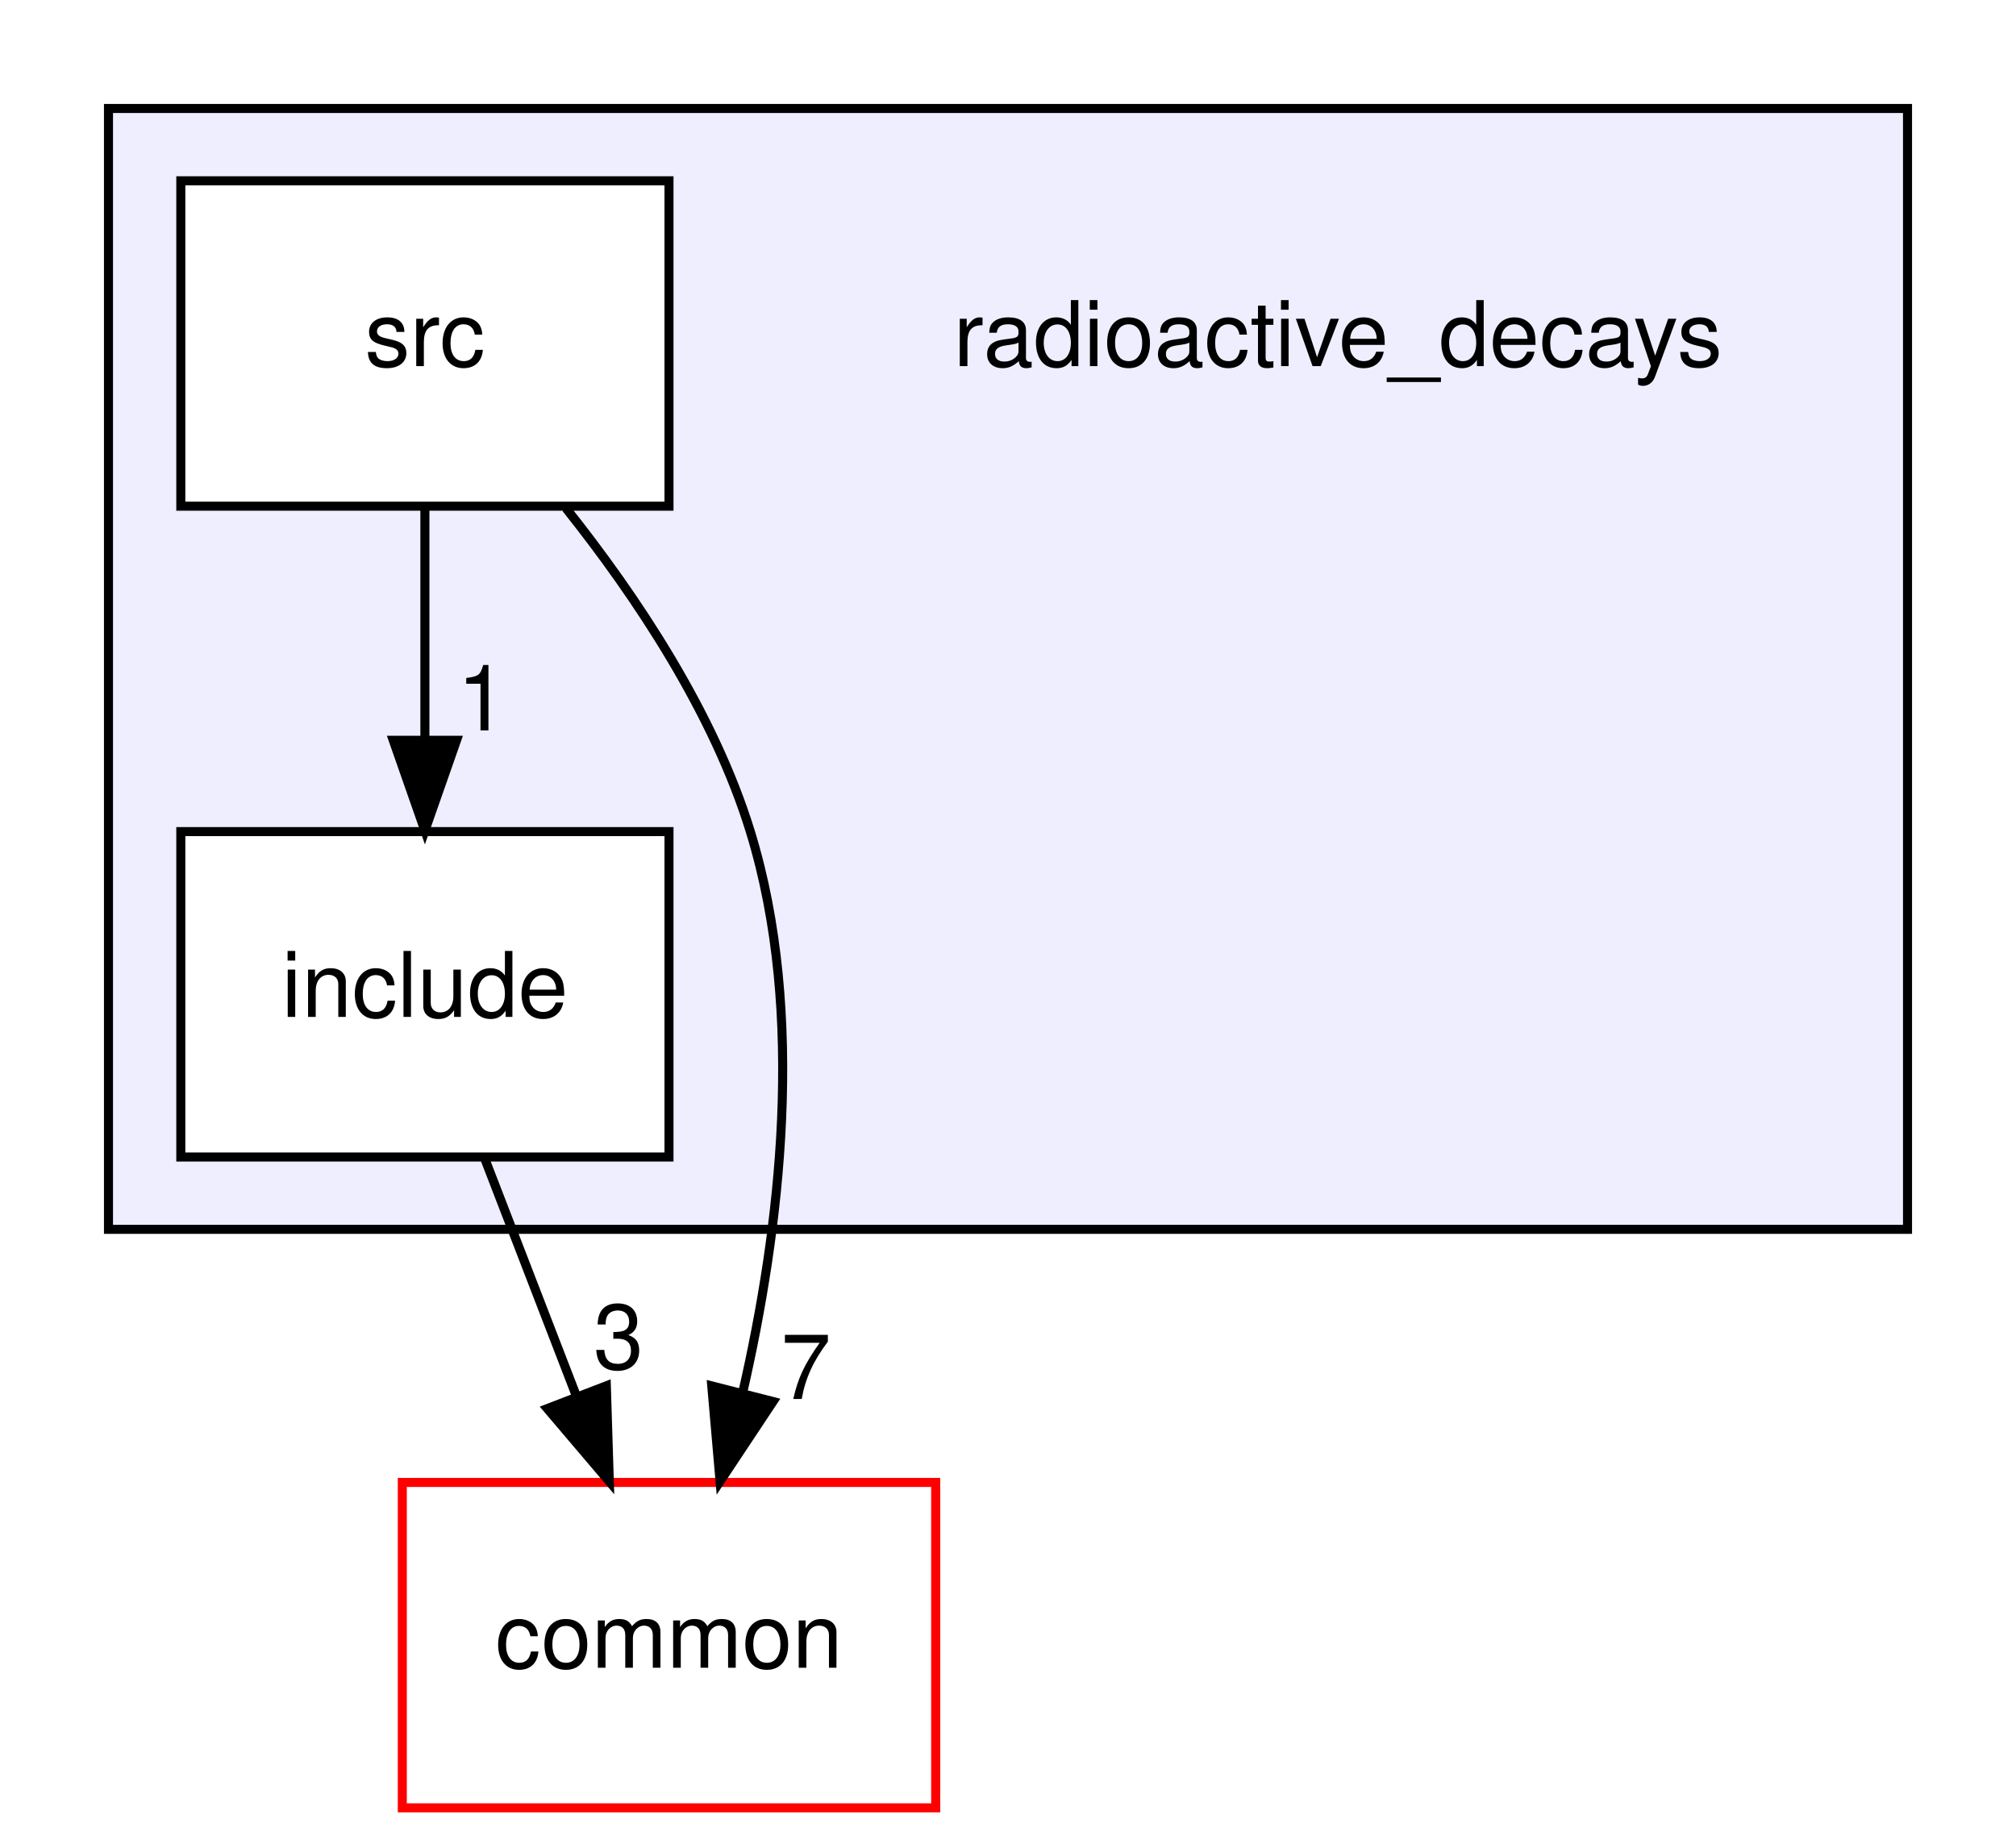
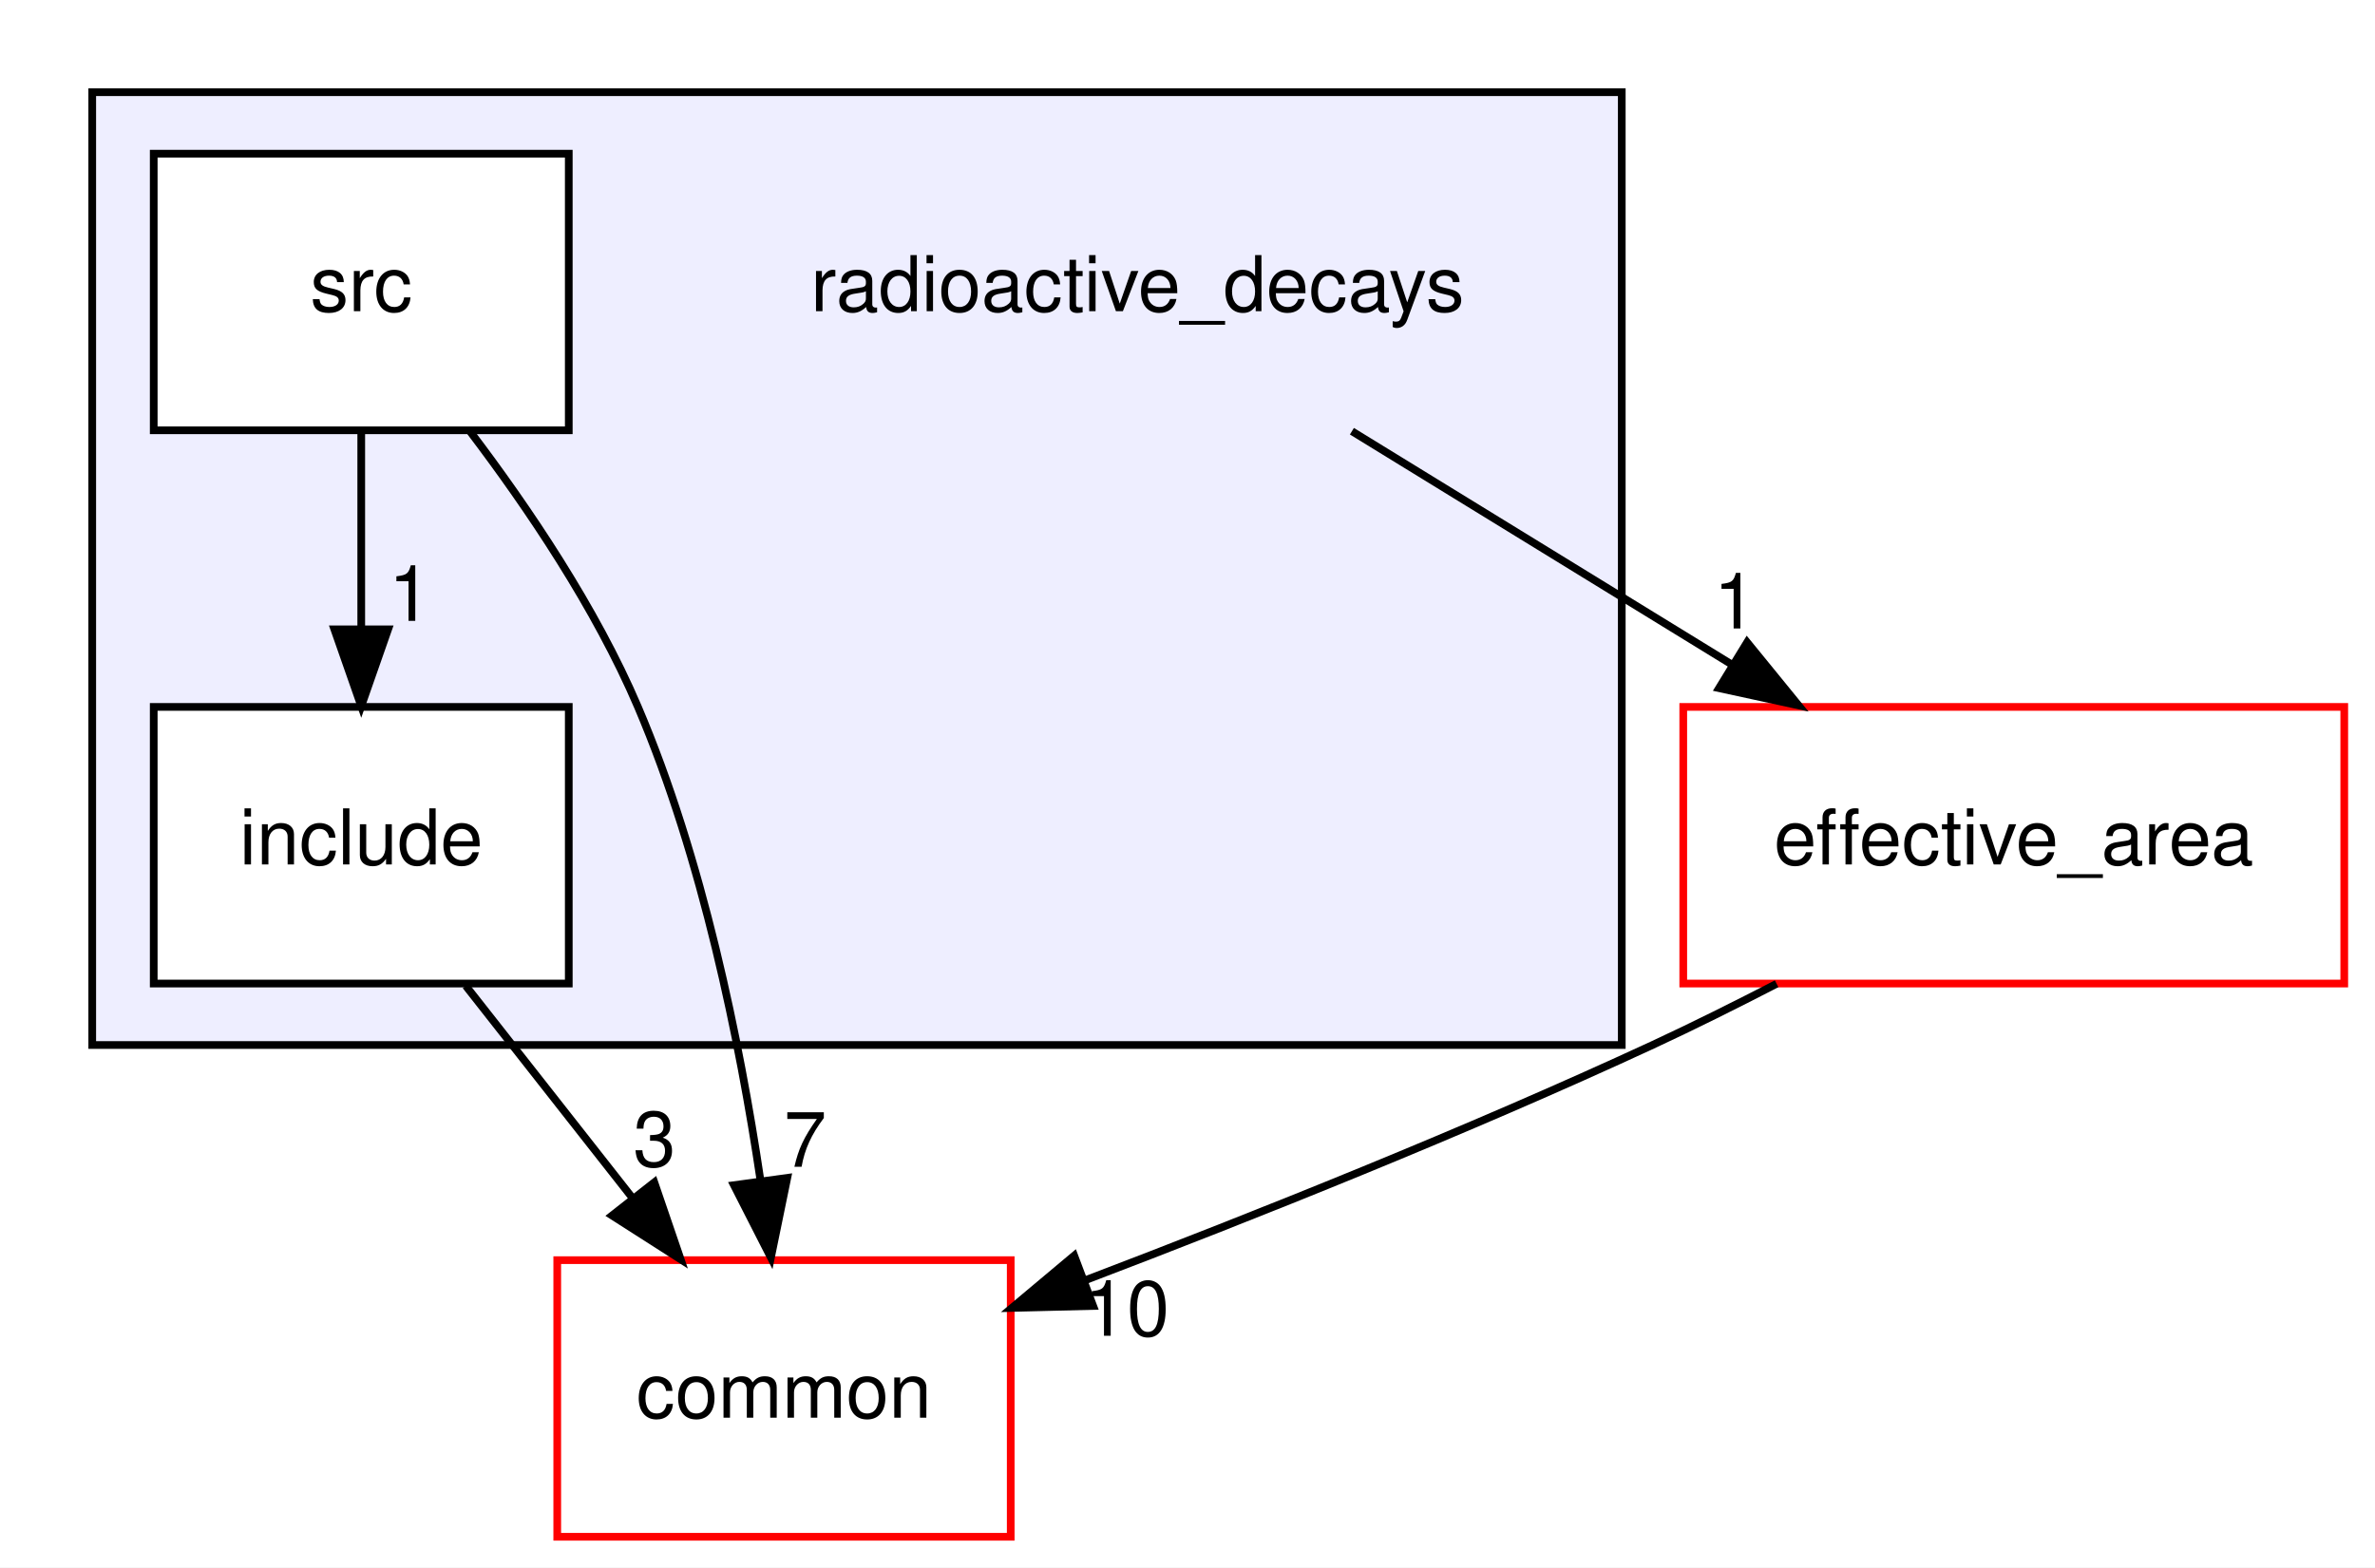
- <svg xmlns="http://www.w3.org/2000/svg" xmlns:xlink="http://www.w3.org/1999/xlink" width="223pt" height="204pt" viewBox="0.00 0.00 223.00 204.00">
+ <svg xmlns="http://www.w3.org/2000/svg" xmlns:xlink="http://www.w3.org/1999/xlink" width="309pt" height="204pt" viewBox="0.00 0.00 309.00 204.00">
  <g id="graph0" class="graph" transform="scale(1 1) rotate(0) translate(4 200)">
-     <polygon fill="white" stroke="transparent" points="-4,4 -4,-200 219,-200 219,4 -4,4" />
+     <polygon fill="white" stroke="transparent" points="-4,4 -4,-200 305,-200 305,4 -4,4" />
    <g id="clust1" class="cluster">
      <g id="a_clust1">
        <a xlink:href="dir_c36bb099819ad84805be167dee96fbce.html" target="_top">
          <polygon fill="#eeeeff" stroke="black" points="8,-64 8,-188 207,-188 207,-64 8,-64" />
        </a>
      </g>
    </g>
    <g id="node1" class="node">
      <text text-anchor="middle" x="144" y="-159.5" font-family="Helvetica,sans-Serif" font-size="10.00">radioactive_decays</text>
    </g>
+     <g id="node4" class="node">
+       <g id="a_node4">
+         <a xlink:href="dir_0508a806709bbb036eb481438c5edd07.html" target="_top" xlink:title="effective_area">
+           <polygon fill="white" stroke="red" points="301,-108 215,-108 215,-72 301,-72 301,-108" />
+           <text text-anchor="middle" x="258" y="-87.5" font-family="Helvetica,sans-Serif" font-size="10.00">effective_area</text>
+         </a>
+       </g>
+     </g>
+     <g id="edge4" class="edge">
+       <path fill="none" stroke="black" d="M171.89,-143.88C186.79,-134.72 205.33,-123.34 221.38,-113.48" />
+       <polygon fill="black" stroke="black" points="223.31,-116.41 230.01,-108.19 219.65,-110.44 223.31,-116.41" />
+       <g id="a_edge4-headlabel">
+         <a xlink:href="dir_000005_000004.html" target="_top" xlink:title="1">
+           <text text-anchor="middle" x="221.74" y="-118.21" font-family="Helvetica,sans-Serif" font-size="10.00">1</text>
+         </a>
+       </g>
+     </g>
    <g id="node2" class="node">
      <g id="a_node2">
        <a xlink:href="dir_cc4f7c071413eda74783f4f9188a2332.html" target="_top" xlink:title="include">
          <polygon fill="white" stroke="black" points="70,-108 16,-108 16,-72 70,-72 70,-108" />
          <text text-anchor="middle" x="43" y="-87.5" font-family="Helvetica,sans-Serif" font-size="10.00">include</text>
        </a>
      </g>
    </g>
-     <g id="node4" class="node">
-       <g id="a_node4">
+     <g id="node5" class="node">
+       <g id="a_node5">
        <a xlink:href="dir_bdd9a5d540de89e9fe90efdfc6973a4f.html" target="_top" xlink:title="common">
-           <polygon fill="white" stroke="red" points="99.5,-36 40.5,-36 40.5,0 99.5,0 99.5,-36" />
-           <text text-anchor="middle" x="70" y="-15.5" font-family="Helvetica,sans-Serif" font-size="10.00">common</text>
+           <polygon fill="white" stroke="red" points="127.5,-36 68.5,-36 68.5,0 127.5,0 127.5,-36" />
+           <text text-anchor="middle" x="98" y="-15.5" font-family="Helvetica,sans-Serif" font-size="10.00">common</text>
        </a>
      </g>
    </g>
    <g id="edge3" class="edge">
-       <path fill="none" stroke="black" d="M49.67,-71.7C52.71,-63.81 56.38,-54.3 59.76,-45.55" />
-       <polygon fill="black" stroke="black" points="63.07,-46.69 63.4,-36.1 56.54,-44.17 63.07,-46.69" />
+       <path fill="none" stroke="black" d="M56.6,-71.7C63.12,-63.39 71.07,-53.28 78.25,-44.14" />
+       <polygon fill="black" stroke="black" points="81.13,-46.13 84.56,-36.1 75.63,-41.81 81.13,-46.13" />
      <g id="a_edge3-headlabel">
-         <a xlink:href="dir_000008_000000.html" target="_top" xlink:title="3">
-           <text text-anchor="middle" x="64.42" y="-48.57" font-family="Helvetica,sans-Serif" font-size="10.00">3</text>
+         <a xlink:href="dir_000009_000000.html" target="_top" xlink:title="3">
+           <text text-anchor="middle" x="81.15" y="-48.21" font-family="Helvetica,sans-Serif" font-size="10.00">3</text>
        </a>
      </g>
    </g>
    <g id="node3" class="node">
      <g id="a_node3">
        <a xlink:href="dir_fa719980a1b7d4d52b7831b795f5e2fd.html" target="_top" xlink:title="src">
          <polygon fill="white" stroke="black" points="70,-180 16,-180 16,-144 70,-144 70,-180" />
          <text text-anchor="middle" x="43" y="-159.5" font-family="Helvetica,sans-Serif" font-size="10.00">src</text>
        </a>
      </g>
    </g>
    <g id="edge2" class="edge">
      <path fill="none" stroke="black" d="M43,-143.7C43,-135.98 43,-126.71 43,-118.11" />
      <polygon fill="black" stroke="black" points="46.5,-118.1 43,-108.1 39.5,-118.1 46.5,-118.1" />
      <g id="a_edge2-headlabel">
-         <a xlink:href="dir_000006_000008.html" target="_top" xlink:title="1">
+         <a xlink:href="dir_000007_000009.html" target="_top" xlink:title="1">
          <text text-anchor="middle" x="49.34" y="-119.2" font-family="Helvetica,sans-Serif" font-size="10.00">1</text>
        </a>
      </g>
    </g>
    <g id="edge1" class="edge">
-       <path fill="none" stroke="black" d="M58.61,-143.77C66.37,-134.03 74.95,-121.18 79,-108 85.22,-87.77 82.27,-63.87 78.15,-45.92" />
-       <polygon fill="black" stroke="black" points="81.51,-44.95 75.65,-36.12 74.73,-46.68 81.51,-44.95" />
+       <path fill="none" stroke="black" d="M57.16,-143.85C64.69,-133.93 73.5,-120.89 79,-108 87.41,-88.29 92.24,-64.49 94.93,-46.46" />
+       <polygon fill="black" stroke="black" points="98.43,-46.71 96.3,-36.33 91.49,-45.76 98.43,-46.71" />
      <g id="a_edge1-headlabel">
-         <a xlink:href="dir_000006_000000.html" target="_top" xlink:title="7">
-           <text text-anchor="middle" x="85.15" y="-45.23" font-family="Helvetica,sans-Serif" font-size="10.00">7</text>
+         <a xlink:href="dir_000007_000000.html" target="_top" xlink:title="7">
+           <text text-anchor="middle" x="100.76" y="-48.15" font-family="Helvetica,sans-Serif" font-size="10.00">7</text>
+         </a>
+       </g>
+     </g>
+     <g id="edge5" class="edge">
+       <path fill="none" stroke="black" d="M227.15,-71.97C221.81,-69.21 216.28,-66.45 211,-64 186.91,-52.84 159.22,-41.78 137.28,-33.42" />
+       <polygon fill="black" stroke="black" points="138.23,-30.04 127.64,-29.78 135.76,-36.59 138.23,-30.04" />
+       <g id="a_edge5-headlabel">
+         <a xlink:href="dir_000004_000000.html" target="_top" xlink:title="10">
+           <text text-anchor="middle" x="142.6" y="-26.16" font-family="Helvetica,sans-Serif" font-size="10.00">10</text>
        </a>
      </g>
    </g>
  </g>
</svg>
